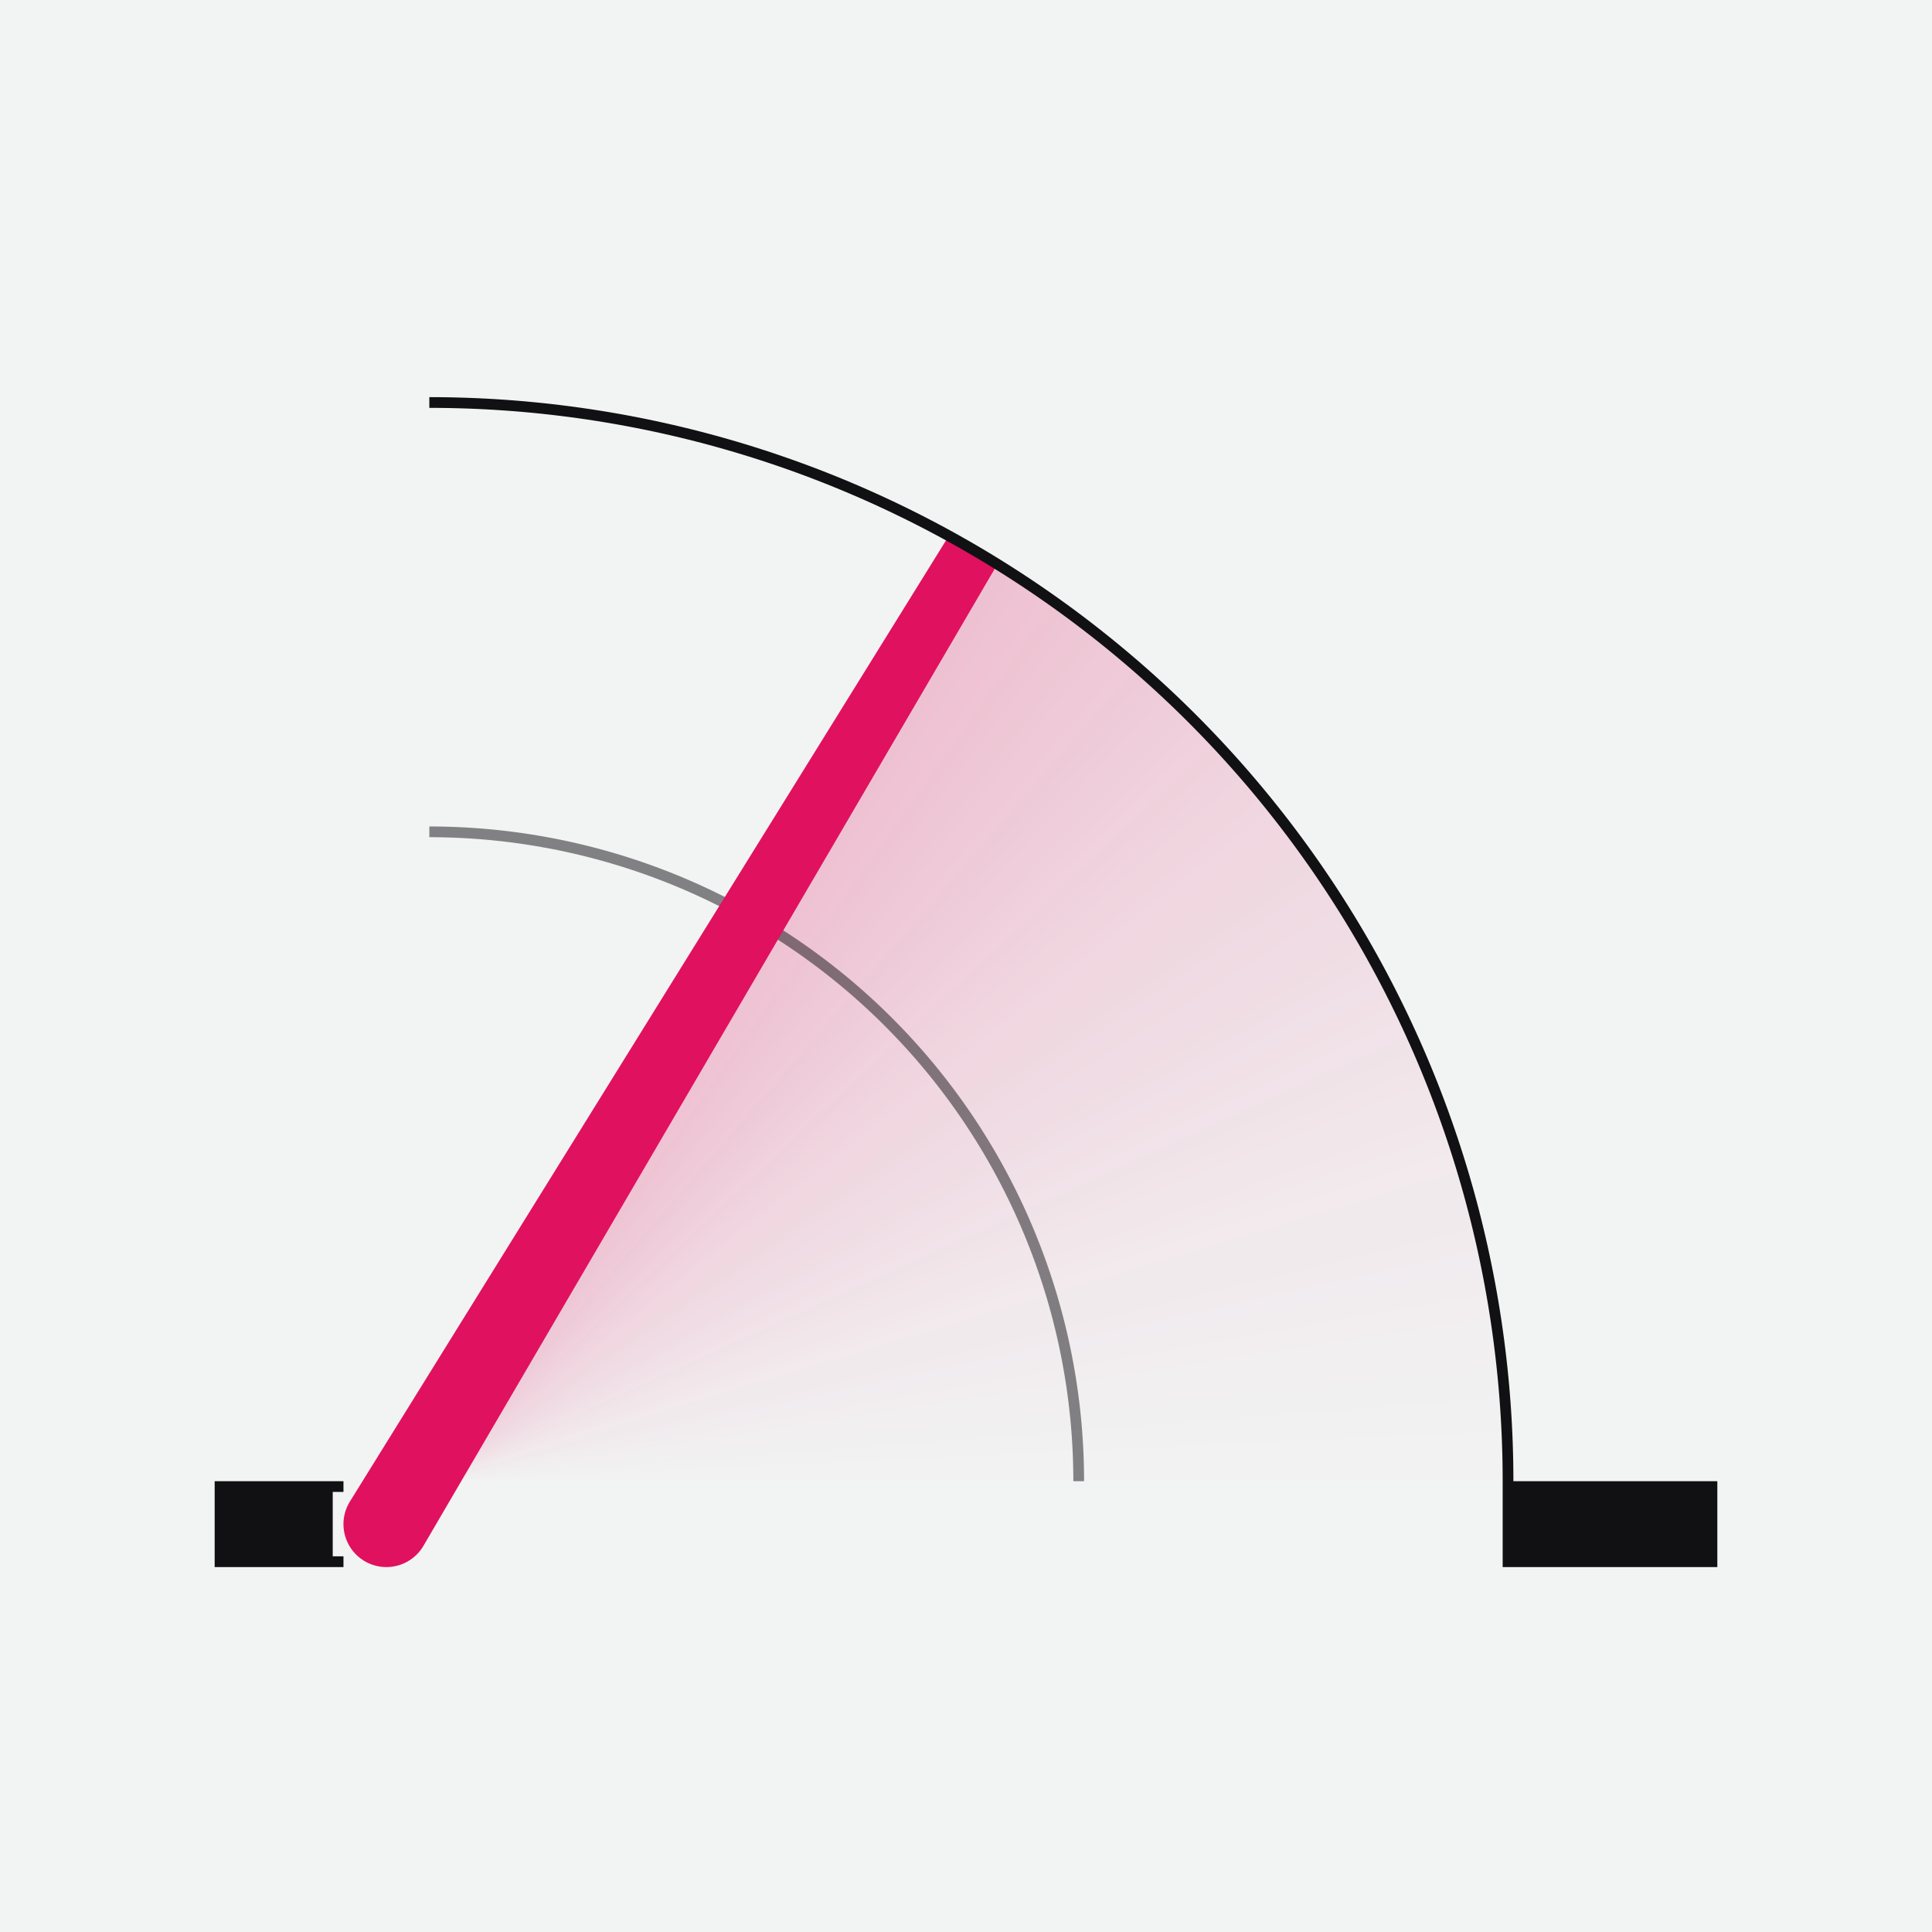
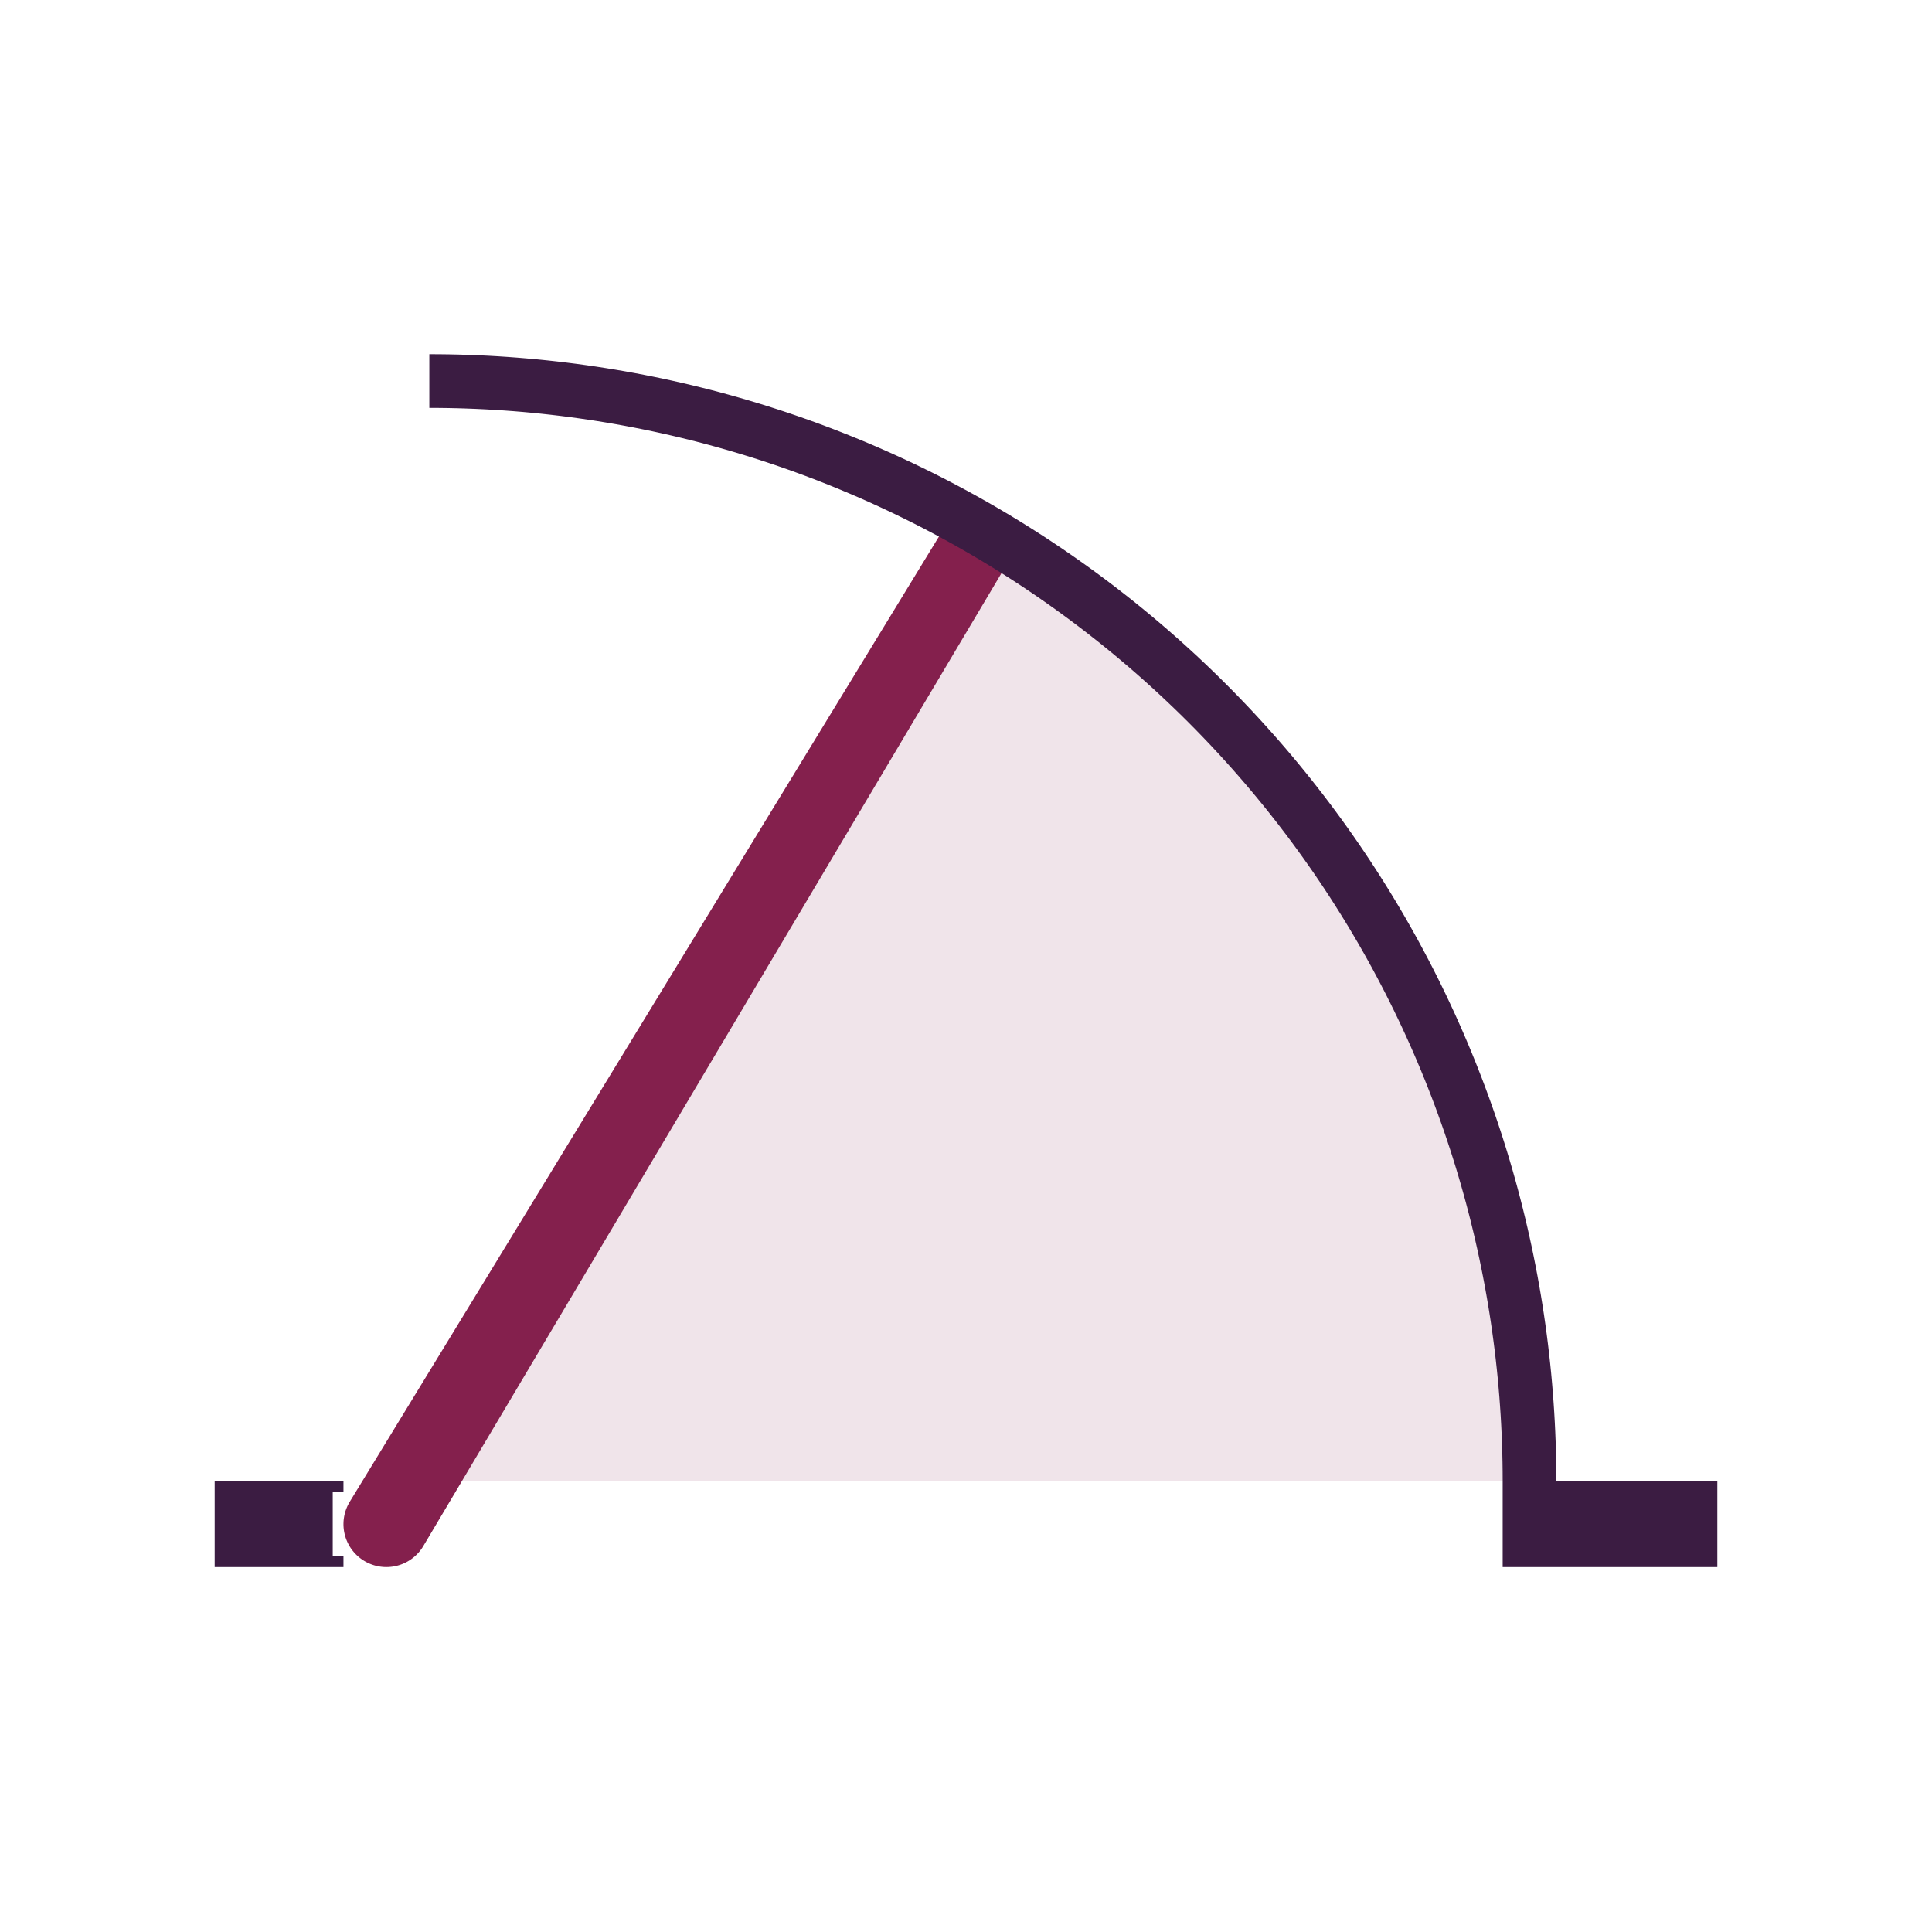
<svg xmlns="http://www.w3.org/2000/svg" width="180" height="180" viewBox="0 0 180 180">
-   <rect width="180" height="180" fill="#F2F3F3" />
-   <defs>
-     <mask id="turnout-glow-m180" maskUnits="userSpaceOnUse" x="0" y="0" width="180" height="180">
-       <path d="M40 138L40 340L182.836 280.836L242 138L182.836 -4.836L40 -64L-102.836 -4.836L-162 138L-149.818 207.088Z" fill="#040404" />
-       <path d="M40 138L241.782 128.612L182.836 -4.836L40 -64L-102.836 -4.836L-162 138L-149.818 207.088Z" fill="#080808" />
-       <path d="M40 138L241.391 122.322L182.836 -4.836L40 -64L-102.836 -4.836L-162 138L-149.818 207.088Z" fill="#0C0C0C" />
-       <path d="M40 138L240.889 116.847L182.836 -4.836L40 -64L-102.836 -4.836L-162 138L-149.818 207.088Z" fill="#101010" />
-       <path d="M40 138L240.3 111.849L182.836 -4.836L40 -64L-102.836 -4.836L-162 138L-149.818 207.088Z" fill="#141414" />
-       <path d="M40 138L239.635 107.182L182.836 -4.836L40 -64L-102.836 -4.836L-162 138L-149.818 207.088Z" fill="#181818" />
-       <path d="M40 138L238.904 102.769L182.836 -4.836L40 -64L-102.836 -4.836L-162 138L-149.818 207.088Z" fill="#1C1C1C" />
-       <path d="M40 138L238.112 98.559L182.836 -4.836L40 -64L-102.836 -4.836L-162 138L-149.818 207.088Z" fill="#202020" />
-       <path d="M40 138L237.265 94.52L182.836 -4.836L40 -64L-102.836 -4.836L-162 138L-149.818 207.088Z" fill="#242424" />
-       <path d="M40 138L236.367 90.627L182.836 -4.836L40 -64L-102.836 -4.836L-162 138L-149.818 207.088Z" fill="#282828" />
-       <path d="M40 138L235.42 86.863L182.836 -4.836L40 -64L-102.836 -4.836L-162 138L-149.818 207.088Z" fill="#2C2C2C" />
-       <path d="M40 138L234.429 83.213L182.836 -4.836L40 -64L-102.836 -4.836L-162 138L-149.818 207.088Z" fill="#303030" />
-       <path d="M40 138L233.394 79.668L182.836 -4.836L40 -64L-102.836 -4.836L-162 138L-149.818 207.088Z" fill="#343434" />
-       <path d="M40 138L232.32 76.216L182.836 -4.836L40 -64L-102.836 -4.836L-162 138L-149.818 207.088Z" fill="#383838" />
-       <path d="M40 138L231.206 72.853L182.836 -4.836L40 -64L-102.836 -4.836L-162 138L-149.818 207.088Z" fill="#3C3C3C" />
-       <path d="M40 138L230.056 69.57L182.836 -4.836L40 -64L-102.836 -4.836L-162 138L-149.818 207.088Z" fill="#404040" />
-       <path d="M40 138L228.871 66.364L182.836 -4.836L40 -64L-102.836 -4.836L-162 138L-149.818 207.088Z" fill="#444444" />
-       <path d="M40 138L227.652 63.229L182.836 -4.836L40 -64L-102.836 -4.836L-162 138L-149.818 207.088Z" fill="#484848" />
-       <path d="M40 138L226.401 60.162L182.836 -4.836L40 -64L-102.836 -4.836L-162 138L-149.818 207.088Z" fill="#4C4C4C" />
-       <path d="M40 138L225.118 57.159L182.836 -4.836L40 -64L-102.836 -4.836L-162 138L-149.818 207.088Z" fill="#505050" />
-       <path d="M40 138L223.806 54.218L182.836 -4.836L40 -64L-102.836 -4.836L-162 138L-149.818 207.088Z" fill="#545454" />
-       <path d="M40 138L222.464 51.336L182.836 -4.836L40 -64L-102.836 -4.836L-162 138L-149.818 207.088Z" fill="#585858" />
-       <path d="M40 138L221.095 48.51L182.836 -4.836L40 -64L-102.836 -4.836L-162 138L-149.818 207.088Z" fill="#5C5C5C" />
-       <path d="M40 138L219.699 45.738L182.836 -4.836L40 -64L-102.836 -4.836L-162 138L-149.818 207.088Z" fill="#606060" />
-       <path d="M40 138L218.277 43.019L182.836 -4.836L40 -64L-102.836 -4.836L-162 138L-149.818 207.088Z" fill="#646464" />
-       <path d="M40 138L216.829 40.35L182.836 -4.836L40 -64L-102.836 -4.836L-162 138L-149.818 207.088Z" fill="#686868" />
-       <path d="M40 138L215.357 37.731L182.836 -4.836L40 -64L-102.836 -4.836L-162 138L-149.818 207.088Z" fill="#6C6C6C" />
-       <path d="M40 138L213.862 35.16L182.836 -4.836L40 -64L-102.836 -4.836L-162 138L-149.818 207.088Z" fill="#707070" />
-       <path d="M40 138L212.343 32.635L182.836 -4.836L40 -64L-102.836 -4.836L-162 138L-149.818 207.088Z" fill="#747474" />
-       <path d="M40 138L210.803 30.156L182.836 -4.836L40 -64L-102.836 -4.836L-162 138L-149.818 207.088Z" fill="#787878" />
-       <path d="M40 138L209.241 27.721L182.836 -4.836L40 -64L-102.836 -4.836L-162 138L-149.818 207.088Z" fill="#7C7C7C" />
-       <path d="M40 138L207.658 25.329L182.836 -4.836L40 -64L-102.836 -4.836L-162 138L-149.818 207.088Z" fill="#808080" />
-       <path d="M40 138L206.055 22.979L182.836 -4.836L40 -64L-102.836 -4.836L-162 138L-149.818 207.088Z" fill="#838383" />
-       <path d="M40 138L204.432 20.671L182.836 -4.836L40 -64L-102.836 -4.836L-162 138L-149.818 207.088Z" fill="#878787" />
-       <path d="M40 138L202.791 18.404L182.836 -4.836L40 -64L-102.836 -4.836L-162 138L-149.818 207.088Z" fill="#8B8B8B" />
-       <path d="M40 138L201.131 16.177L182.836 -4.836L40 -64L-102.836 -4.836L-162 138L-149.818 207.088Z" fill="#8F8F8F" />
-       <path d="M40 138L199.453 13.989L182.836 -4.836L40 -64L-102.836 -4.836L-162 138L-149.818 207.088Z" fill="#939393" />
-       <path d="M40 138L197.757 11.839L182.836 -4.836L40 -64L-102.836 -4.836L-162 138L-149.818 207.088Z" fill="#979797" />
-       <path d="M40 138L196.045 9.727L182.836 -4.836L40 -64L-102.836 -4.836L-162 138L-149.818 207.088Z" fill="#9B9B9B" />
-       <path d="M40 138L194.317 7.653L182.836 -4.836L40 -64L-102.836 -4.836L-162 138L-149.818 207.088Z" fill="#9F9F9F" />
-       <path d="M40 138L192.573 5.616L182.836 -4.836L40 -64L-102.836 -4.836L-162 138L-149.818 207.088Z" fill="#A3A3A3" />
-       <path d="M40 138L190.813 3.615L182.836 -4.836L40 -64L-102.836 -4.836L-162 138L-149.818 207.088Z" fill="#A7A7A7" />
-       <path d="M40 138L189.038 1.649L182.836 -4.836L40 -64L-102.836 -4.836L-162 138L-149.818 207.088Z" fill="#ABABAB" />
-       <path d="M40 138L187.249 -0.281L182.836 -4.836L40 -64L-102.836 -4.836L-162 138L-149.818 207.088Z" fill="#AFAFAF" />
-       <path d="M40 138L185.446 -2.176L182.836 -4.836L40 -64L-102.836 -4.836L-162 138L-149.818 207.088Z" fill="#B3B3B3" />
-       <path d="M40 138L183.63 -4.037L182.836 -4.836L40 -64L-102.836 -4.836L-162 138L-149.818 207.088Z" fill="#B7B7B7" />
-       <path d="M40 138L181.8 -5.864L40 -64L-102.836 -4.836L-162 138L-149.818 207.088Z" fill="#BBBBBB" />
-       <path d="M40 138L179.957 -7.657L40 -64L-102.836 -4.836L-162 138L-149.818 207.088Z" fill="#BFBFBF" />
-       <path d="M40 138L178.102 -9.417L40 -64L-102.836 -4.836L-162 138L-149.818 207.088Z" fill="#C3C3C3" />
-       <path d="M40 138L176.236 -11.144L40 -64L-102.836 -4.836L-162 138L-149.818 207.088Z" fill="#C7C7C7" />
-       <path d="M40 138L174.357 -12.838L40 -64L-102.836 -4.836L-162 138L-149.818 207.088Z" fill="#CBCBCB" />
-       <path d="M40 138L172.468 -14.5L40 -64L-102.836 -4.836L-162 138L-149.818 207.088Z" fill="#CFCFCF" />
-       <path d="M40 138L170.567 -16.131L40 -64L-102.836 -4.836L-162 138L-149.818 207.088Z" fill="#D3D3D3" />
-       <path d="M40 138L168.656 -17.729L40 -64L-102.836 -4.836L-162 138L-149.818 207.088Z" fill="#D7D7D7" />
-       <path d="M40 138L166.735 -19.297L40 -64L-102.836 -4.836L-162 138L-149.818 207.088Z" fill="#DBDBDB" />
-       <path d="M40 138L164.804 -20.833L40 -64L-102.836 -4.836L-162 138L-149.818 207.088Z" fill="#DFDFDF" />
-       <path d="M40 138L162.864 -22.338L40 -64L-102.836 -4.836L-162 138L-149.818 207.088Z" fill="#E3E3E3" />
-       <path d="M40 138L160.915 -23.813L40 -64L-102.836 -4.836L-162 138L-149.818 207.088Z" fill="#E7E7E7" />
-       <path d="M40 138L158.957 -25.258L40 -64L-102.836 -4.836L-162 138L-149.818 207.088Z" fill="#EBEBEB" />
-       <path d="M40 138L156.991 -26.673L40 -64L-102.836 -4.836L-162 138L-149.818 207.088Z" fill="#EFEFEF" />
-       <path d="M40 138L155.016 -28.058L40 -64L-102.836 -4.836L-162 138L-149.818 207.088Z" fill="#F3F3F3" />
-       <path d="M40 138L153.034 -29.414L40 -64L-102.836 -4.836L-162 138L-149.818 207.088Z" fill="#F7F7F7" />
-       <path d="M40 138L151.044 -30.74L40 -64L-102.836 -4.836L-162 138L-149.818 207.088Z" fill="#FBFBFB" />
-       <path d="M40 138L149.047 -32.037L40 -64L-102.836 -4.836L-162 138L-149.818 207.088Z" fill="#FFFFFF" />
-     </mask>
-   </defs>
-   <path d="M38.409 138H140.5L140.496 137.127L140.485 136.254L140.466 135.382L140.439 134.509L140.405 133.637L140.364 132.765L140.314 131.894L140.257 131.023L140.193 130.152L140.121 129.282L140.042 128.413L139.955 127.545L139.86 126.677L139.758 125.81L139.648 124.944L139.531 124.079L139.406 123.215L139.274 122.352L139.135 121.491L138.988 120.63L138.833 119.771L138.671 118.914L138.501 118.057L138.325 117.203L138.14 116.349L137.948 115.498L137.749 114.648L137.543 113.8L137.329 112.954L137.108 112.109L136.879 111.267L136.643 110.427L136.4 109.588L136.15 108.752L135.892 107.918L135.627 107.086L135.355 106.257L135.076 105.43L134.79 104.606L134.496 103.784L134.195 102.964L133.887 102.147L133.572 101.333L133.25 100.522L132.921 99.713L132.585 98.908L132.242 98.105L131.892 97.306L131.536 96.509L131.172 95.716L130.801 94.925L130.423 94.138L130.039 93.355L129.648 92.574L129.25 91.797L128.845 91.024L128.434 90.254L128.016 89.488L127.591 88.725L127.16 87.966L126.722 87.211L126.278 86.46L125.827 85.713L125.37 84.969L124.906 84.23L124.436 83.494L123.959 82.763L123.476 82.036L122.987 81.313L122.492 80.594L121.99 79.88L121.482 79.17L120.968 78.465L120.448 77.764L119.922 77.067L119.389 76.376L118.851 75.688L118.307 75.006L117.757 74.328L117.201 73.655L116.639 72.987L116.072 72.324L115.499 71.666L114.92 71.013L114.335 70.364L113.745 69.721L113.149 69.084L112.548 68.451L111.941 67.823L111.329 67.201L110.711 66.584L110.088 65.973L109.46 65.367L108.826 64.766L108.188 64.171L107.544 63.582L106.895 62.998L106.241 62.42L105.582 61.847L104.918 61.281L104.25 60.72L103.576 60.165L102.898 59.615L102.215 59.072L101.527 58.535L100.834 58.003L100.137 57.478L99.436 56.959L98.729 56.446L98.019 55.939L97.304 55.438L96.585 54.943L95.861 54.455L95.134 53.973L94.402 53.497L93.666 53.028L92.926 52.565L92.182 52.109L91.434 51.659L90.682 51.215Z" fill="#E0115F" fill-opacity="0.22" mask="url(#turnout-glow-m180)" />
-   <path d="M100 138H101L100.998 137.468L100.991 136.935L100.979 136.403L100.963 135.871L100.942 135.339L100.916 134.808L100.886 134.276L100.851 133.745L100.812 133.214L100.768 132.684L100.719 132.153L100.666 131.624L100.608 131.095L100.545 130.566L100.478 130.038L100.406 129.51L100.33 128.984L100.249 128.458L100.163 127.932L100.073 127.407L99.978 126.884L99.879 126.361L99.775 125.839L99.667 125.317L99.554 124.797L99.437 124.278L99.315 123.76L99.188 123.243L99.057 122.727L98.921 122.212L98.781 121.698L98.637 121.186L98.488 120.675L98.335 120.165L98.177 119.657L98.014 119.15L97.848 118.644L97.677 118.14L97.501 117.638L97.321 117.137L97.137 116.637L96.948 116.14L96.755 115.643L96.558 115.149L96.357 114.656L96.151 114.165L95.941 113.676L95.726 113.189L95.508 112.704L95.285 112.22L95.058 111.739L94.826 111.259L94.591 110.782L94.351 110.307L94.108 109.833L93.86 109.362L93.608 108.893L93.352 108.427L93.092 107.962L92.828 107.5L92.559 107.04L92.287 106.583L92.011 106.128L91.731 105.675L91.447 105.225L91.159 104.777L90.867 104.332L90.571 103.889L90.272 103.449L89.968 103.012L89.661 102.577L89.35 102.145L89.035 101.716L88.717 101.289L88.395 100.866L88.069 100.445L87.739 100.027L87.406 99.612L87.069 99.199L86.729 98.79L86.385 98.384L86.037 97.98L85.686 97.58L85.332 97.183L84.974 96.789L84.613 96.398L84.248 96.01L83.88 95.626L83.508 95.245L83.133 94.867L82.755 94.492L82.374 94.12L81.99 93.752L81.602 93.387L81.211 93.026L80.817 92.668L80.42 92.314L80.02 91.963L79.616 91.615L79.21 91.271L78.801 90.931L78.388 90.594L77.973 90.261L77.555 89.931L77.134 89.605L76.711 89.283L76.284 88.965L75.855 88.65L75.423 88.339L74.988 88.032L74.551 87.728L74.111 87.429L73.668 87.133L73.223 86.841L72.775 86.553L72.325 86.269L71.872 85.989L71.417 85.713L70.96 85.441L70.5 85.172L70.038 84.908L69.573 84.648L69.107 84.392L68.638 84.14L68.167 83.892L67.693 83.649L67.218 83.409L66.741 83.174L66.261 82.942L65.78 82.715L65.296 82.492L64.811 82.274L64.324 82.059L63.835 81.849L63.344 81.643L62.851 81.442L62.357 81.245L61.86 81.052L61.363 80.863L60.863 80.679L60.362 80.499L59.86 80.323L59.356 80.152L58.85 79.986L58.343 79.823L57.835 79.665L57.325 79.512L56.814 79.363L56.301 79.219L55.788 79.079L55.273 78.943L54.757 78.812L54.24 78.685L53.722 78.563L53.203 78.446L52.683 78.333L52.161 78.225L51.639 78.121L51.116 78.022L50.593 77.927L50.068 77.837L49.542 77.751L49.016 77.67L48.49 77.594L47.962 77.522L47.434 77.455L46.905 77.392L46.376 77.334L45.847 77.281L45.316 77.232L44.786 77.188L44.255 77.149L43.724 77.114L43.193 77.084L42.661 77.058L42.129 77.037L41.597 77.021L41.065 77.009L40.532 77.002L40 77V78L40.524 78.002L41.047 78.009L41.571 78.021L42.094 78.037L42.617 78.057L43.14 78.082L43.663 78.112L44.185 78.146L44.708 78.185L45.229 78.228L45.751 78.276L46.272 78.329L46.792 78.386L47.312 78.447L47.832 78.513L48.35 78.584L48.869 78.659L49.386 78.739L49.903 78.823L50.419 78.912L50.934 79.005L51.449 79.102L51.962 79.204L52.475 79.311L52.986 79.422L53.497 79.538L54.007 79.658L54.515 79.782L55.023 79.911L55.529 80.044L56.034 80.182L56.538 80.324L57.041 80.471L57.542 80.622L58.042 80.777L58.541 80.937L59.038 81.101L59.534 81.269L60.028 81.442L60.521 81.618L61.012 81.8L61.502 81.985L61.99 82.175L62.476 82.369L62.961 82.567L63.444 82.77L63.925 82.976L64.404 83.187L64.882 83.402L65.357 83.621L65.831 83.845L66.302 84.072L66.772 84.304L67.239 84.54L67.705 84.779L68.168 85.023L68.629 85.271L69.089 85.523L69.545 85.779L70 86.038L70.452 86.302L70.902 86.57L71.35 86.842L71.795 87.117L72.238 87.397L72.678 87.68L73.116 87.967L73.552 88.258L73.984 88.552L74.415 88.851L74.842 89.153L75.267 89.459L75.689 89.769L76.109 90.082L76.526 90.399L76.94 90.719L77.351 91.043L77.759 91.371L78.165 91.703L78.567 92.037L78.967 92.376L79.364 92.717L79.757 93.063L80.148 93.411L80.535 93.763L80.92 94.119L81.301 94.478L81.68 94.84L82.055 95.205L82.426 95.574L82.795 95.945L83.16 96.32L83.522 96.699L83.881 97.08L84.237 97.465L84.589 97.852L84.937 98.243L85.283 98.636L85.624 99.033L85.963 99.433L86.297 99.835L86.629 100.241L86.957 100.649L87.281 101.06L87.601 101.474L87.918 101.891L88.231 102.311L88.541 102.733L88.847 103.158L89.149 103.585L89.448 104.016L89.742 104.448L90.033 104.884L90.32 105.322L90.603 105.762L90.883 106.205L91.158 106.65L91.43 107.098L91.698 107.548L91.962 108L92.221 108.455L92.477 108.911L92.729 109.371L92.977 109.832L93.221 110.295L93.46 110.761L93.696 111.228L93.928 111.698L94.155 112.169L94.379 112.643L94.598 113.118L94.813 113.596L95.024 114.075L95.23 114.556L95.433 115.039L95.631 115.524L95.825 116.01L96.015 116.498L96.2 116.988L96.382 117.479L96.558 117.972L96.731 118.466L96.899 118.962L97.063 119.459L97.223 119.958L97.378 120.458L97.529 120.959L97.676 121.462L97.818 121.966L97.956 122.471L98.089 122.977L98.218 123.485L98.342 123.993L98.462 124.503L98.578 125.014L98.689 125.525L98.796 126.038L98.898 126.552L98.995 127.066L99.088 127.581L99.177 128.097L99.261 128.614L99.341 129.131L99.416 129.65L99.487 130.168L99.553 130.688L99.614 131.208L99.671 131.728L99.724 132.249L99.772 132.771L99.815 133.292L99.854 133.815L99.888 134.337L99.918 134.86L99.943 135.383L99.963 135.906L99.979 136.429L99.991 136.953L99.998 137.476L100 138Z" fill="#111114" fill-opacity="0.5" />
-   <path d="M88.402 49.923L89.166 50.347L89.925 50.778L90.681 51.215L91.433 51.658L92.181 52.108L92.926 52.565L39.453 144.019L39.381 144.138L39.304 144.254L39.224 144.368L39.139 144.479L39.051 144.587L38.959 144.691L38.864 144.792L38.765 144.89L38.663 144.985L38.557 145.076L38.449 145.163L38.337 145.246L38.223 145.326L38.106 145.401L37.986 145.472L37.864 145.539L37.74 145.602L37.613 145.66L37.485 145.714L37.355 145.764L37.223 145.809L37.09 145.849L36.955 145.884L36.819 145.915L36.682 145.941L36.545 145.963L36.407 145.979L36.268 145.991L36.129 145.998L35.99 146L35.85 145.997L35.712 145.99L35.573 145.977L35.435 145.96L35.297 145.938L35.16 145.911L35.025 145.879L34.891 145.843L34.757 145.802L34.626 145.757L34.496 145.707L34.368 145.652L34.242 145.593L34.118 145.53L33.996 145.462L33.877 145.39L33.76 145.314L33.646 145.234L33.535 145.15L33.427 145.062L33.322 144.971L33.22 144.876L33.122 144.778L33.027 144.676L32.935 144.571L32.848 144.463L32.764 144.351L32.684 144.237L32.608 144.12L32.537 144.001L32.469 143.879L32.406 143.755L32.347 143.629L32.292 143.501L32.242 143.371L32.197 143.239L32.156 143.106L32.12 142.972L32.088 142.836L32.062 142.7L32.04 142.562L32.023 142.424L32.01 142.285L32.003 142.146L32 142.007L32.002 141.868L32.009 141.729L32.021 141.59L32.038 141.452L32.059 141.314L32.085 141.178L32.116 141.042L32.152 140.907L32.193 140.774L32.237 140.642L32.287 140.512L32.341 140.384L32.4 140.257L32.462 140.133L32.529 140.011L32.601 139.892Z" fill="#E0115F" />
-   <path d="M20 138H32V139H31V145H32V146H20ZM140 146H160V138H141L140.996 137.119L140.985 136.237L140.965 135.356L140.939 134.475L140.904 133.594L140.862 132.714L140.812 131.834L140.754 130.955L140.689 130.076L140.616 129.197L140.535 128.32L140.447 127.443L140.351 126.567L140.247 125.691L140.136 124.817L140.017 123.944L139.891 123.071L139.756 122.2L139.615 121.33L139.466 120.462L139.309 119.594L139.144 118.728L138.972 117.864L138.793 117.001L138.606 116.14L138.411 115.28L138.209 114.422L138 113.566L137.783 112.712L137.559 111.859L137.327 111.009L137.087 110.161L136.841 109.314L136.587 108.471L136.325 107.629L136.057 106.789L135.781 105.952L135.497 105.118L135.207 104.285L134.909 103.456L134.604 102.629L134.292 101.805L133.972 100.983L133.646 100.165L133.312 99.349L132.971 98.536L132.623 97.726L132.268 96.92L131.906 96.116L131.537 95.316L131.161 94.518L130.778 93.725L130.388 92.934L129.992 92.147L129.588 91.363L129.178 90.583L128.761 89.807L128.337 89.034L127.906 88.265L127.469 87.5L127.025 86.739L126.574 85.981L126.117 85.228L125.653 84.478L125.183 83.733L124.706 82.992L124.222 82.254L123.733 81.522L123.237 80.793L122.734 80.069L122.226 79.349L121.711 78.634L121.189 77.923L120.662 77.217L120.129 76.515L119.589 75.818L119.043 75.126L118.492 74.439L117.934 73.756L117.371 73.079L116.801 72.406L116.226 71.738L115.644 71.075L115.058 70.418L114.465 69.765L113.867 69.118L113.263 68.476L112.653 67.84L112.038 67.208L111.418 66.582L110.792 65.962L110.16 65.347L109.524 64.737L108.882 64.133L108.235 63.535L107.582 62.942L106.925 62.355L106.262 61.774L105.594 61.199L104.921 60.63L104.244 60.066L103.561 59.508L102.874 58.957L102.182 58.411L101.485 57.871L100.783 57.338L100.077 56.81L99.366 56.289L98.651 55.774L97.931 55.266L97.207 54.763L96.478 54.267L95.746 53.778L95.008 53.294L94.267 52.818L93.522 52.347L92.772 51.883L92.019 51.426L91.261 50.975L90.5 50.531L89.735 50.094L88.966 49.663L88.193 49.239L87.417 48.822L86.637 48.412L85.853 48.008L85.066 47.612L84.275 47.222L83.482 46.839L82.684 46.463L81.884 46.094L81.08 45.732L80.274 45.377L79.464 45.029L78.651 44.688L77.835 44.354L77.017 44.028L76.195 43.708L75.371 43.396L74.544 43.091L73.715 42.793L72.882 42.503L72.048 42.219L71.211 41.943L70.371 41.675L69.529 41.413L68.686 41.159L67.839 40.913L66.991 40.673L66.141 40.441L65.288 40.217L64.434 40L63.578 39.791L62.72 39.589L61.86 39.394L60.999 39.207L60.136 39.028L59.272 38.856L58.406 38.691L57.538 38.534L56.67 38.385L55.8 38.243L54.929 38.109L54.056 37.983L53.183 37.864L52.309 37.753L51.434 37.649L50.557 37.553L49.68 37.465L48.803 37.384L47.924 37.311L47.045 37.246L46.166 37.188L45.286 37.138L44.406 37.096L43.525 37.062L42.644 37.035L41.763 37.015L40.881 37.004L40 37V38L40.873 38.004L41.745 38.015L42.618 38.034L43.49 38.061L44.362 38.095L45.234 38.137L46.105 38.187L46.976 38.244L47.846 38.308L48.716 38.38L49.585 38.46L50.453 38.548L51.32 38.643L52.187 38.745L53.053 38.855L53.917 38.973L54.781 39.098L55.643 39.231L56.505 39.371L57.365 39.519L58.224 39.675L59.081 39.837L59.937 40.008L60.791 40.185L61.644 40.37L62.495 40.563L63.344 40.763L64.192 40.97L65.038 41.185L65.882 41.407L66.724 41.637L67.564 41.874L68.401 42.118L69.237 42.37L70.071 42.628L70.902 42.894L71.731 43.168L72.557 43.448L73.381 43.736L74.202 44.031L75.021 44.333L75.837 44.642L76.65 44.958L77.461 45.282L78.268 45.612L79.073 45.95L79.875 46.294L80.674 46.645L81.469 47.004L82.262 47.369L83.051 47.742L83.837 48.121L84.62 48.507L85.399 48.899L86.175 49.299L86.947 49.705L87.716 50.118L88.481 50.538L89.242 50.964L90 51.398L90.754 51.837L91.504 52.283L92.25 52.736L92.992 53.195L93.73 53.661L94.464 54.133L95.194 54.611L95.919 55.096L96.641 55.587L97.358 56.085L98.07 56.588L98.778 57.098L99.482 57.614L100.181 58.136L100.876 58.665L101.566 59.199L102.251 59.739L102.932 60.285L103.608 60.837L104.279 61.396L104.945 61.959L105.606 62.529L106.262 63.104L106.913 63.685L107.559 64.272L108.2 64.865L108.835 65.463L109.466 66.066L110.091 66.675L110.711 67.289L111.325 67.909L111.934 68.534L112.537 69.165L113.135 69.8L113.728 70.441L114.314 71.087L114.896 71.738L115.471 72.394L116.041 73.055L116.604 73.721L117.162 74.392L117.715 75.068L118.261 75.749L118.801 76.434L119.335 77.124L119.864 77.819L120.386 78.518L120.902 79.222L121.412 79.93L121.915 80.642L122.413 81.359L122.904 82.081L123.389 82.806L123.867 83.536L124.339 84.27L124.805 85.008L125.264 85.75L125.717 86.496L126.163 87.246L126.603 88L127.036 88.758L127.462 89.519L127.882 90.284L128.295 91.053L128.701 91.825L129.101 92.601L129.493 93.38L129.879 94.163L130.258 94.949L130.631 95.738L130.996 96.531L131.355 97.326L131.706 98.125L132.05 98.927L132.388 99.732L132.718 100.539L133.042 101.35L133.358 102.163L133.667 102.979L133.969 103.798L134.264 104.619L134.552 105.443L134.832 106.269L135.106 107.098L135.372 107.929L135.631 108.763L135.882 109.599L136.126 110.436L136.363 111.276L136.593 112.118L136.815 112.962L137.03 113.808L137.237 114.656L137.437 115.505L137.63 116.356L137.815 117.209L137.993 118.063L138.163 118.919L138.326 119.776L138.481 120.635L138.629 121.495L138.769 122.357L138.902 123.219L139.027 124.083L139.144 124.947L139.255 125.813L139.357 126.68L139.452 127.547L139.54 128.415L139.619 129.284L139.692 130.154L139.756 131.024L139.814 131.895L139.863 132.766L139.905 133.638L139.939 134.51L139.966 135.382L139.985 136.255L139.996 137.127L140 138Z" fill="#111114" />
+   <rect width="180" height="180" fill="#FFFFFF" />
+   <path d="M38.409 138H142.5L142.496 137.11L142.484 136.22L142.465 135.33L142.438 134.441L142.403 133.551L142.361 132.662L142.311 131.774L142.253 130.886L142.187 129.998L142.114 129.111L142.033 128.225L141.944 127.339L141.848 126.454L141.744 125.57L141.632 124.688L141.512 123.806L141.385 122.925L141.251 122.045L141.108 121.166L140.958 120.289L140.801 119.413L140.636 118.539L140.463 117.666L140.282 116.794L140.095 115.924L139.899 115.056L139.696 114.189L139.486 113.325L139.268 112.462L139.042 111.601L138.809 110.742L138.569 109.885L138.321 109.03L138.066 108.177L137.803 107.327L137.533 106.479L137.256 105.633L136.971 104.79L136.679 103.949L136.38 103.111L136.073 102.275L135.759 101.443L135.438 100.613L135.11 99.785L134.774 98.961L134.432 98.139L134.082 97.321L133.726 96.506L133.362 95.693L132.991 94.884L132.613 94.079L132.228 93.276L131.836 92.477L131.438 91.681L131.032 90.889L130.619 90.1L130.2 89.315L129.774 88.534L129.341 87.756L128.901 86.983L128.455 86.213L128.002 85.446L127.543 84.684L127.076 83.926L126.603 83.172L126.124 82.422L125.638 81.677L125.146 80.935L124.647 80.198L124.142 79.465L123.631 78.737L123.113 78.013L122.589 77.293L122.059 76.579L121.522 75.868L120.98 75.163L120.431 74.462L119.876 73.766L119.316 73.075L118.749 72.389L118.176 71.707L117.598 71.031L117.013 70.36L116.423 69.694L115.827 69.033L115.225 68.377L114.618 67.726L114.005 67.081L113.386 66.441L112.762 65.807L112.133 65.178L111.498 64.554L110.857 63.936L110.212 63.324L109.561 62.717L108.904 62.115L108.243 61.52L107.576 60.93L106.904 60.347L106.228 59.769L105.546 59.197L104.859 58.63L104.168 58.07L103.471 57.516L102.77 56.968L102.064 56.426L101.353 55.89L100.638 55.361L99.918 54.837L99.194 54.32L98.465 53.809L97.732 53.305L96.994 52.807L96.252 52.315L95.506 51.83L94.756 51.351L94.001 50.879L93.243 50.413L92.48 49.954L91.714 49.502Z" fill="#F0E4EA" />
+   <path d="M88.784 47.853L89.521 48.256L90.255 48.665L90.986 49.08L91.713 49.501L92.437 49.928L93.157 50.361L93.874 50.8L94.587 51.245L39.439 144.043L39.366 144.161L39.289 144.277L39.208 144.389L39.123 144.499L39.035 144.606L38.943 144.709L38.847 144.81L38.748 144.907L38.646 145L38.54 145.09L38.432 145.176L38.32 145.258L38.206 145.337L38.089 145.411L37.969 145.482L37.848 145.548L37.724 145.61L37.597 145.667L37.469 145.72L37.34 145.769L37.208 145.813L37.075 145.853L36.941 145.888L36.806 145.918L36.67 145.944L36.533 145.964L36.395 145.98L36.257 145.992L36.119 145.998L35.98 146L35.841 145.997L35.703 145.989L35.565 145.976L35.428 145.959L35.291 145.937L35.155 145.91L35.02 145.878L34.886 145.842L34.754 145.801L34.623 145.755L34.493 145.705L34.366 145.651L34.24 145.592L34.117 145.529L33.996 145.462L33.877 145.39L33.761 145.315L33.647 145.235L33.537 145.152L33.429 145.064L33.324 144.973L33.223 144.879L33.125 144.781L33.03 144.68L32.939 144.575L32.852 144.468L32.768 144.357L32.688 144.244L32.613 144.128L32.541 144.009L32.474 143.888L32.41 143.765L32.351 143.639L32.297 143.512L32.246 143.383L32.201 143.252L32.16 143.119L32.123 142.986L32.092 142.851L32.064 142.715L32.042 142.578L32.024 142.44L32.011 142.303L32.003 142.164L32 142.026L32.002 141.887L32.008 141.749L32.019 141.61L32.035 141.473L32.056 141.336L32.081 141.199L32.111 141.064L32.146 140.93L32.185 140.797L32.229 140.666L32.278 140.536L32.331 140.408L32.388 140.281L32.45 140.157L32.516 140.035L32.586 139.916Z" fill="#84204D" />
+   <path d="M20 138H32V139H31V145H32V146H20ZM140 146H160V138H145L144.996 137.084L144.984 136.167L144.964 135.251L144.936 134.336L144.9 133.42L144.856 132.505L144.804 131.59L144.744 130.676L144.676 129.762L144.6 128.849L144.517 127.936L144.425 127.025L144.325 126.114L144.217 125.204L144.102 124.295L143.978 123.387L143.847 122.48L143.707 121.574L143.56 120.67L143.405 119.767L143.242 118.865L143.071 117.965L142.892 117.066L142.706 116.169L142.511 115.274L142.309 114.38L142.099 113.488L141.881 112.598L141.655 111.71L141.422 110.824L141.181 109.94L140.933 109.058L140.676 108.178L140.412 107.301L140.14 106.426L139.861 105.553L139.574 104.683L139.28 103.815L138.977 102.95L138.668 102.088L138.351 101.228L138.026 100.371L137.694 99.517L137.354 98.666L137.007 97.818L136.653 96.973L136.291 96.131L135.922 95.293L135.546 94.457L135.162 93.625L134.772 92.796L134.373 91.971L133.968 91.149L133.556 90.331L133.136 89.516L132.709 88.706L132.276 87.898L131.835 87.095L131.387 86.296L130.933 85.5L130.471 84.709L130.003 83.921L129.527 83.138L129.045 82.359L128.556 81.584L128.06 80.813L127.558 80.047L127.049 79.285L126.533 78.527L126.011 77.775L125.482 77.026L124.947 76.282L124.405 75.544L123.857 74.809L123.302 74.08L122.741 73.356L122.174 72.636L121.6 71.921L121.021 71.212L120.435 70.507L119.843 69.808L119.245 69.114L118.64 68.425L118.03 67.741L117.414 67.063L116.792 66.39L116.164 65.723L115.531 65.061L114.891 64.404L114.246 63.754L113.596 63.109L112.939 62.469L112.277 61.836L111.61 61.208L110.937 60.586L110.259 59.97L109.575 59.36L108.886 58.755L108.192 58.157L107.493 57.565L106.788 56.979L106.079 56.4L105.364 55.826L104.644 55.259L103.92 54.698L103.191 54.143L102.456 53.595L101.718 53.053L100.974 52.518L100.225 51.989L99.473 51.467L98.715 50.951L97.953 50.442L97.187 49.94L96.416 49.444L95.641 48.955L94.862 48.473L94.079 47.997L93.291 47.529L92.5 47.067L91.704 46.613L90.905 46.165L90.102 45.724L89.294 45.291L88.484 44.864L87.669 44.444L86.851 44.032L86.029 43.627L85.204 43.228L84.375 42.838L83.543 42.454L82.707 42.078L81.869 41.709L81.027 41.347L80.182 40.993L79.334 40.646L78.483 40.306L77.629 39.974L76.772 39.649L75.912 39.332L75.05 39.023L74.185 38.721L73.317 38.426L72.447 38.139L71.574 37.86L70.699 37.588L69.822 37.324L68.942 37.068L68.06 36.819L67.176 36.578L66.29 36.344L65.402 36.119L64.512 35.901L63.62 35.691L62.726 35.489L61.831 35.294L60.934 35.108L60.035 34.929L59.135 34.758L58.233 34.595L57.33 34.44L56.426 34.293L55.52 34.153L54.613 34.022L53.705 33.898L52.796 33.783L51.886 33.675L50.975 33.575L50.064 33.483L49.151 33.4L48.238 33.324L47.324 33.256L46.41 33.196L45.495 33.144L44.58 33.1L43.664 33.064L42.749 33.036L41.833 33.016L40.916 33.004L40 33V38L40.873 38.004L41.745 38.015L42.618 38.034L43.49 38.061L44.362 38.095L45.234 38.137L46.105 38.187L46.976 38.244L47.846 38.308L48.716 38.38L49.585 38.46L50.453 38.548L51.32 38.643L52.187 38.745L53.053 38.855L53.917 38.973L54.781 39.098L55.643 39.231L56.505 39.371L57.365 39.519L58.224 39.675L59.081 39.837L59.937 40.008L60.791 40.185L61.644 40.37L62.495 40.563L63.344 40.763L64.192 40.97L65.038 41.185L65.882 41.407L66.724 41.637L67.564 41.874L68.401 42.118L69.237 42.37L70.071 42.628L70.902 42.894L71.731 43.168L72.557 43.448L73.381 43.736L74.202 44.031L75.021 44.333L75.837 44.642L76.65 44.958L77.461 45.282L78.268 45.612L79.073 45.95L79.875 46.294L80.674 46.645L81.469 47.004L82.262 47.369L83.051 47.742L83.837 48.121L84.62 48.507L85.399 48.899L86.175 49.299L86.947 49.705L87.716 50.118L88.481 50.538L89.242 50.964L90 51.398L90.754 51.837L91.504 52.283L92.25 52.736L92.992 53.195L93.73 53.661L94.464 54.133L95.194 54.611L95.919 55.096L96.641 55.587L97.358 56.085L98.07 56.588L98.778 57.098L99.482 57.614L100.181 58.136L100.876 58.665L101.566 59.199L102.251 59.739L102.932 60.285L103.608 60.837L104.279 61.396L104.945 61.959L105.606 62.529L106.262 63.104L106.913 63.685L107.559 64.272L108.2 64.865L108.835 65.463L109.466 66.066L110.091 66.675L110.711 67.289L111.325 67.909L111.934 68.534L112.537 69.165L113.135 69.8L113.728 70.441L114.314 71.087L114.896 71.738L115.471 72.394L116.041 73.055L116.604 73.721L117.162 74.392L117.715 75.068L118.261 75.749L118.801 76.434L119.335 77.124L119.864 77.819L120.386 78.518L120.902 79.222L121.412 79.93L121.915 80.642L122.413 81.359L122.904 82.081L123.389 82.806L123.867 83.536L124.339 84.27L124.805 85.008L125.264 85.75L125.717 86.496L126.163 87.246L126.603 88L127.036 88.758L127.462 89.519L127.882 90.284L128.295 91.053L128.701 91.825L129.101 92.601L129.493 93.38L129.879 94.163L130.258 94.949L130.631 95.738L130.996 96.531L131.355 97.326L131.706 98.125L132.05 98.927L132.388 99.732L132.718 100.539L133.042 101.35L133.358 102.163L133.667 102.979L133.969 103.798L134.264 104.619L134.552 105.443L134.832 106.269L135.106 107.098L135.372 107.929L135.631 108.763L135.882 109.599L136.126 110.436L136.363 111.276L136.593 112.118L136.815 112.962L137.03 113.808L137.237 114.656L137.437 115.505L137.63 116.356L137.815 117.209L137.993 118.063L138.163 118.919L138.326 119.776L138.481 120.635L138.629 121.495L138.769 122.357L138.902 123.219L139.027 124.083L139.144 124.947L139.255 125.813L139.357 126.68L139.452 127.547L139.54 128.415L139.619 129.284L139.692 130.154L139.756 131.024L139.814 131.895L139.863 132.766L139.905 133.638L139.939 134.51L139.966 135.382L139.985 136.255L139.996 137.127L140 138Z" fill="#3B1C42" />
</svg>
